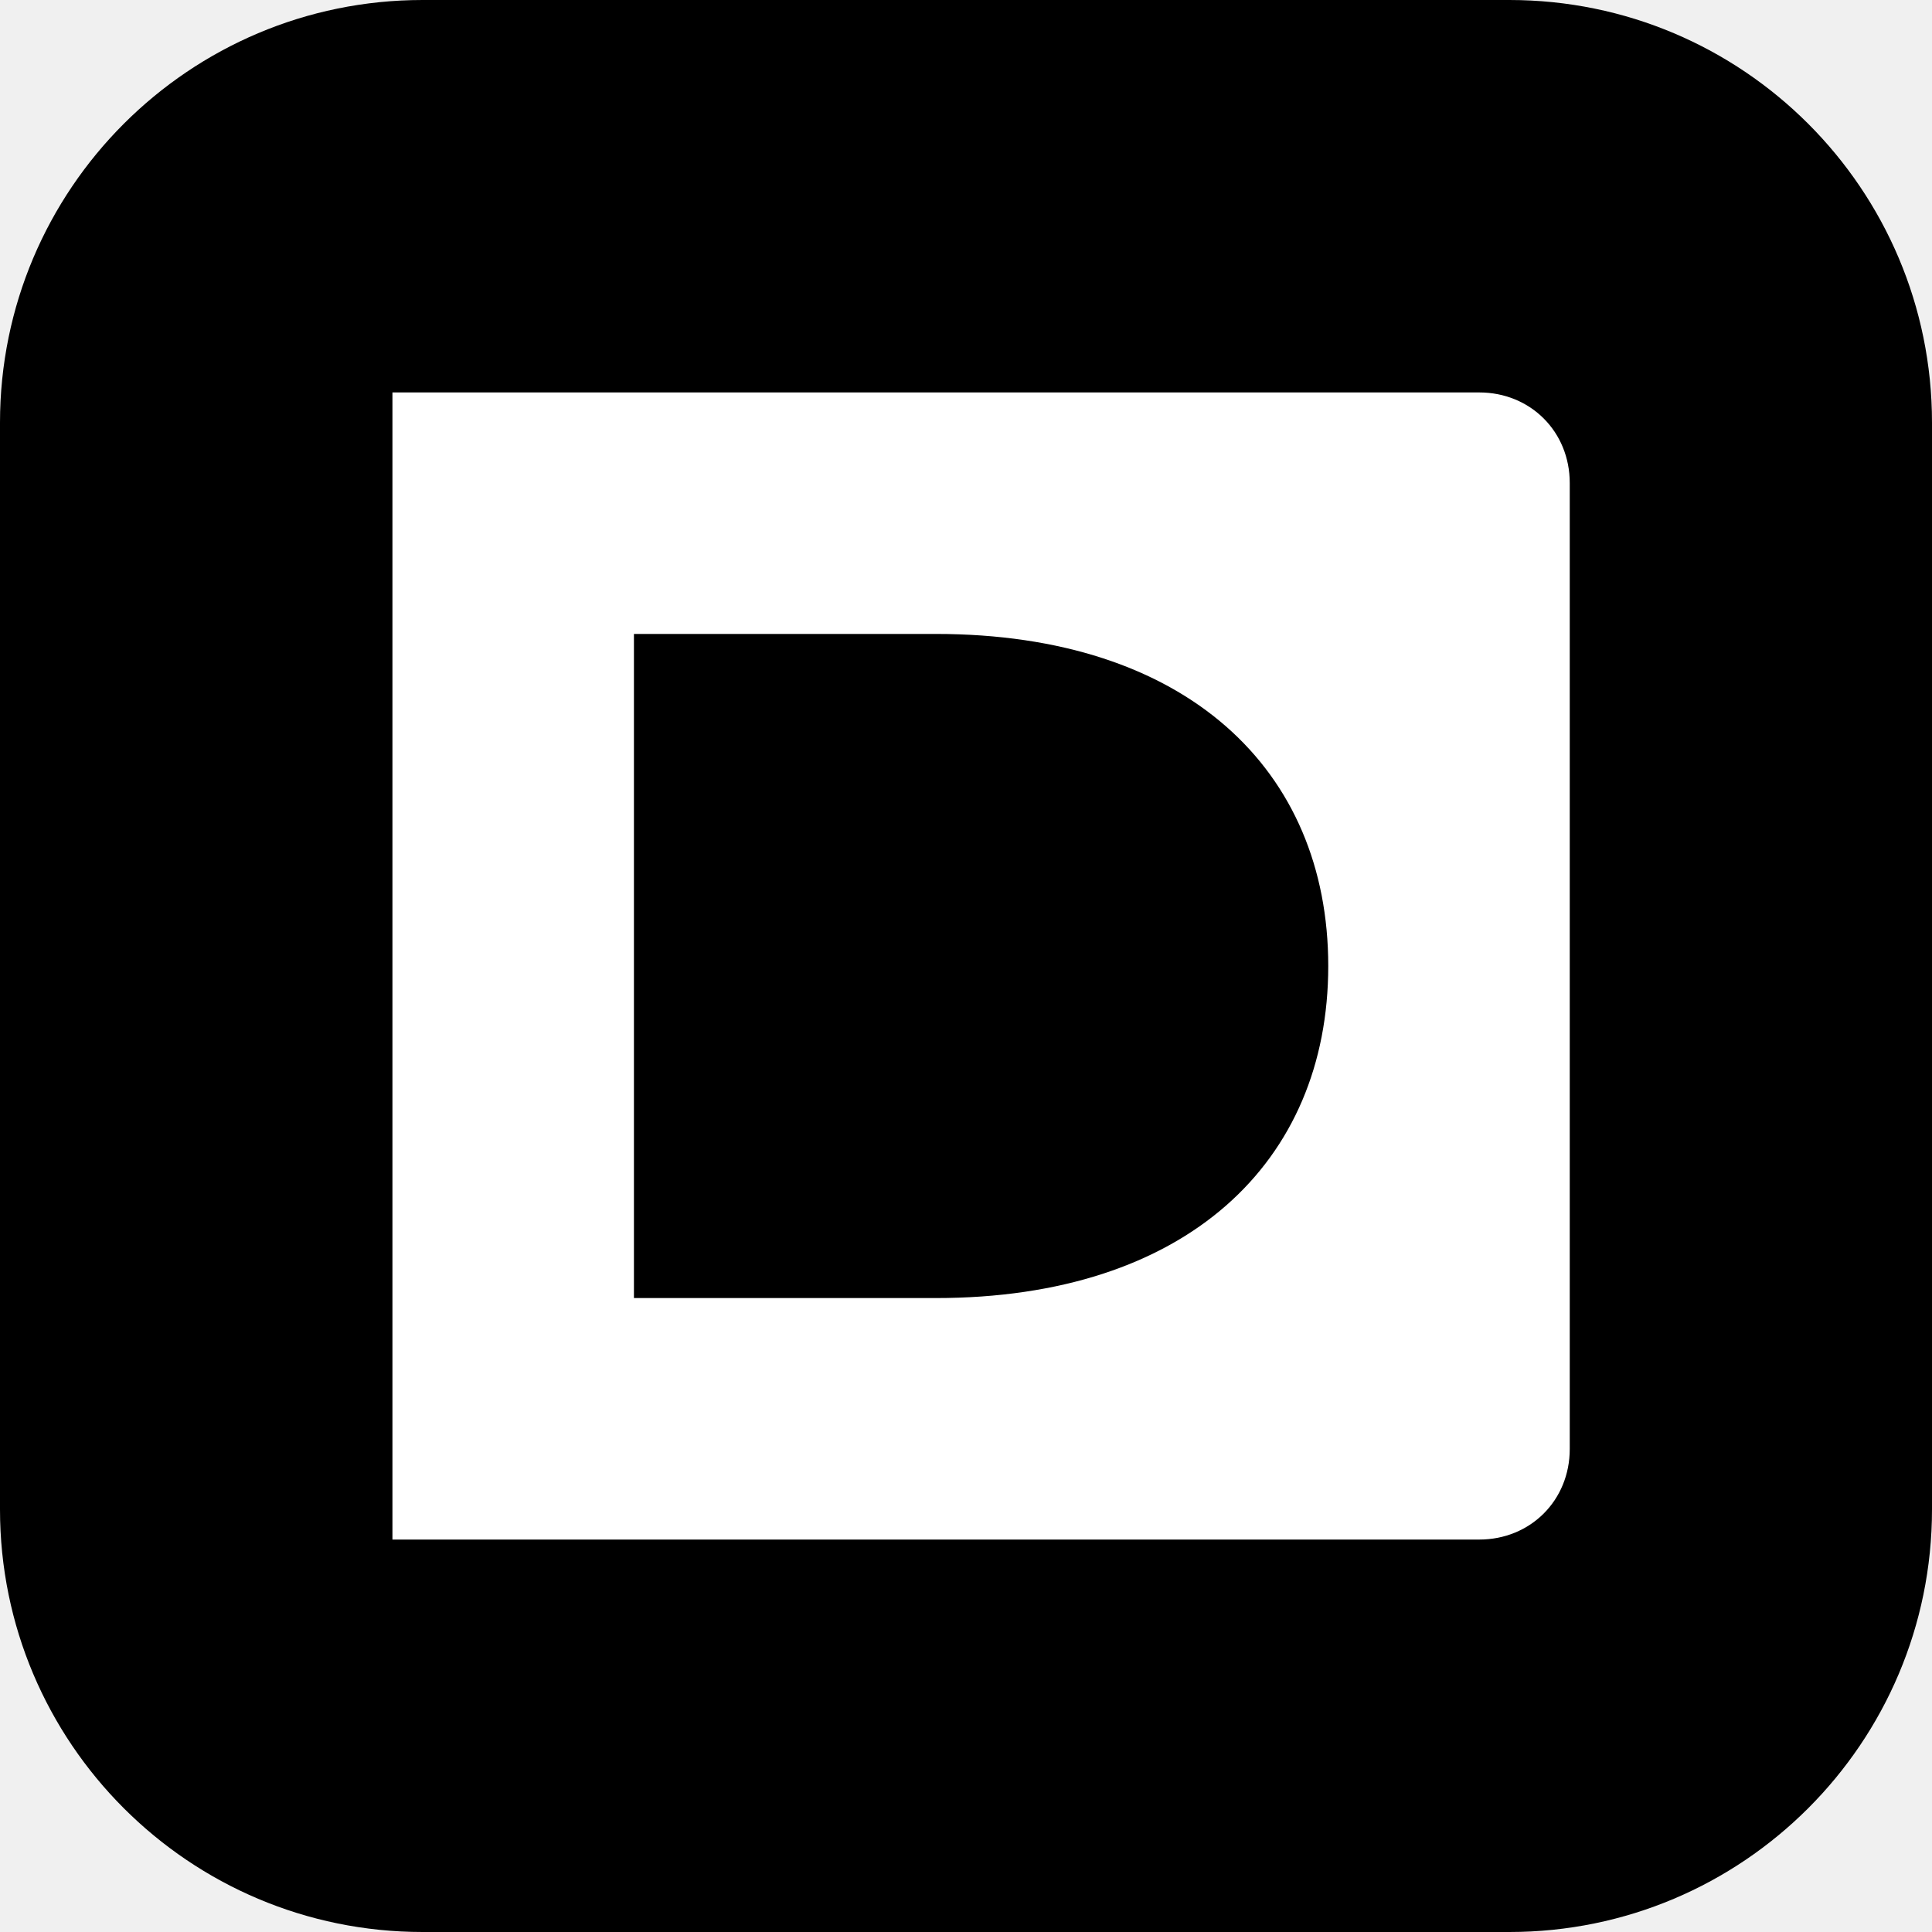
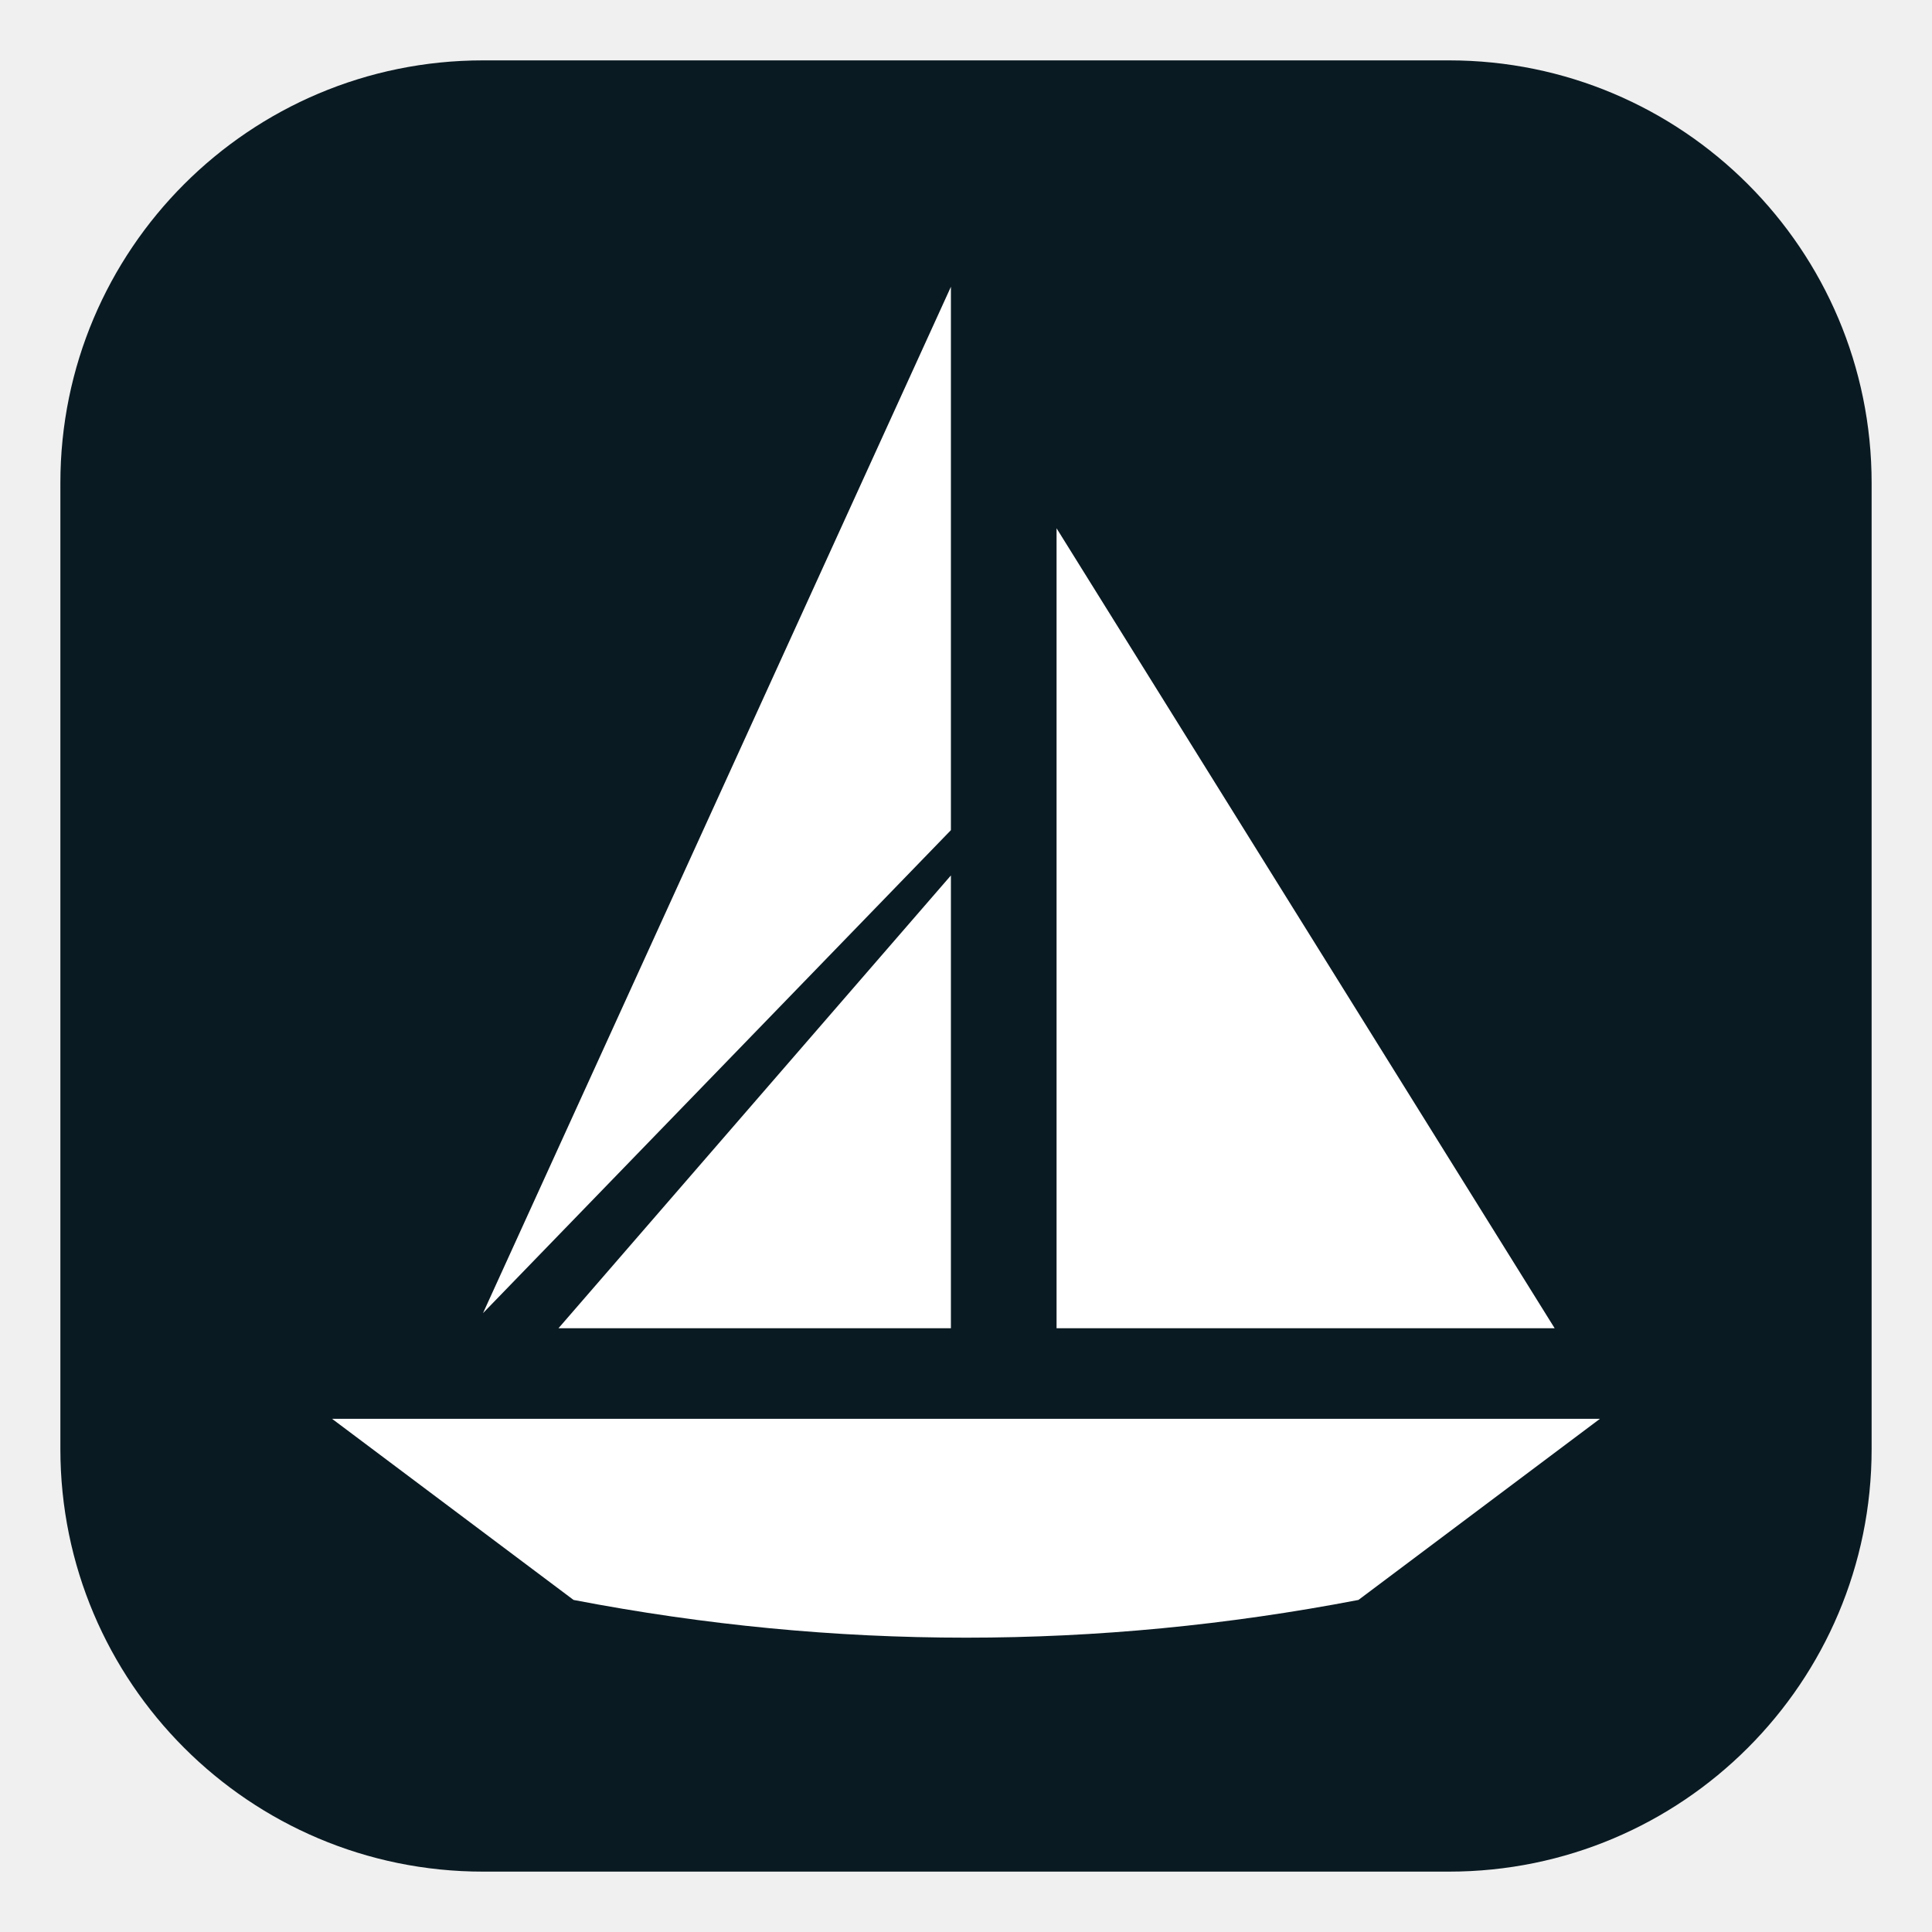
- <svg xmlns="http://www.w3.org/2000/svg" viewBox="0 0 64 64" role="img" aria-label="Dryft">
-   <rect width="64" height="64" rx="14" fill="#000000" />
-   <path fill="#ffffff" fill-rule="evenodd" d="M 13 13 L 49 13 C 50.7 13, 52 14.3, 52 16 L 52 48 C 52 49.7, 50.7 51, 49 51 L 13 51 Z M 21 21 L 21 43 L 31 43 C 39.3 43, 44 38.5, 44 32 C 44 25.5, 39.3 21, 31 21 Z" />
+ <svg xmlns="http://www.w3.org/2000/svg" viewBox="0 0 256 256" width="256" height="256" role="img" aria-label="Dryft app icon">
+   <rect x="8" y="8" width="240" height="240" rx="56" fill="#0a1a22" />
+   <g fill="#ffffff">
+     <path d="M126 38 L126 110 L64 174 Z" />
+     <path d="M126 116 L126 176 L74 176 Z" />
+     <path d="M140 70 L140 176 L206 176 Z" />
+     <path d="M44 188 L212 188 L180 212 Q128 222 76 212 Z" />
+   </g>
</svg>
